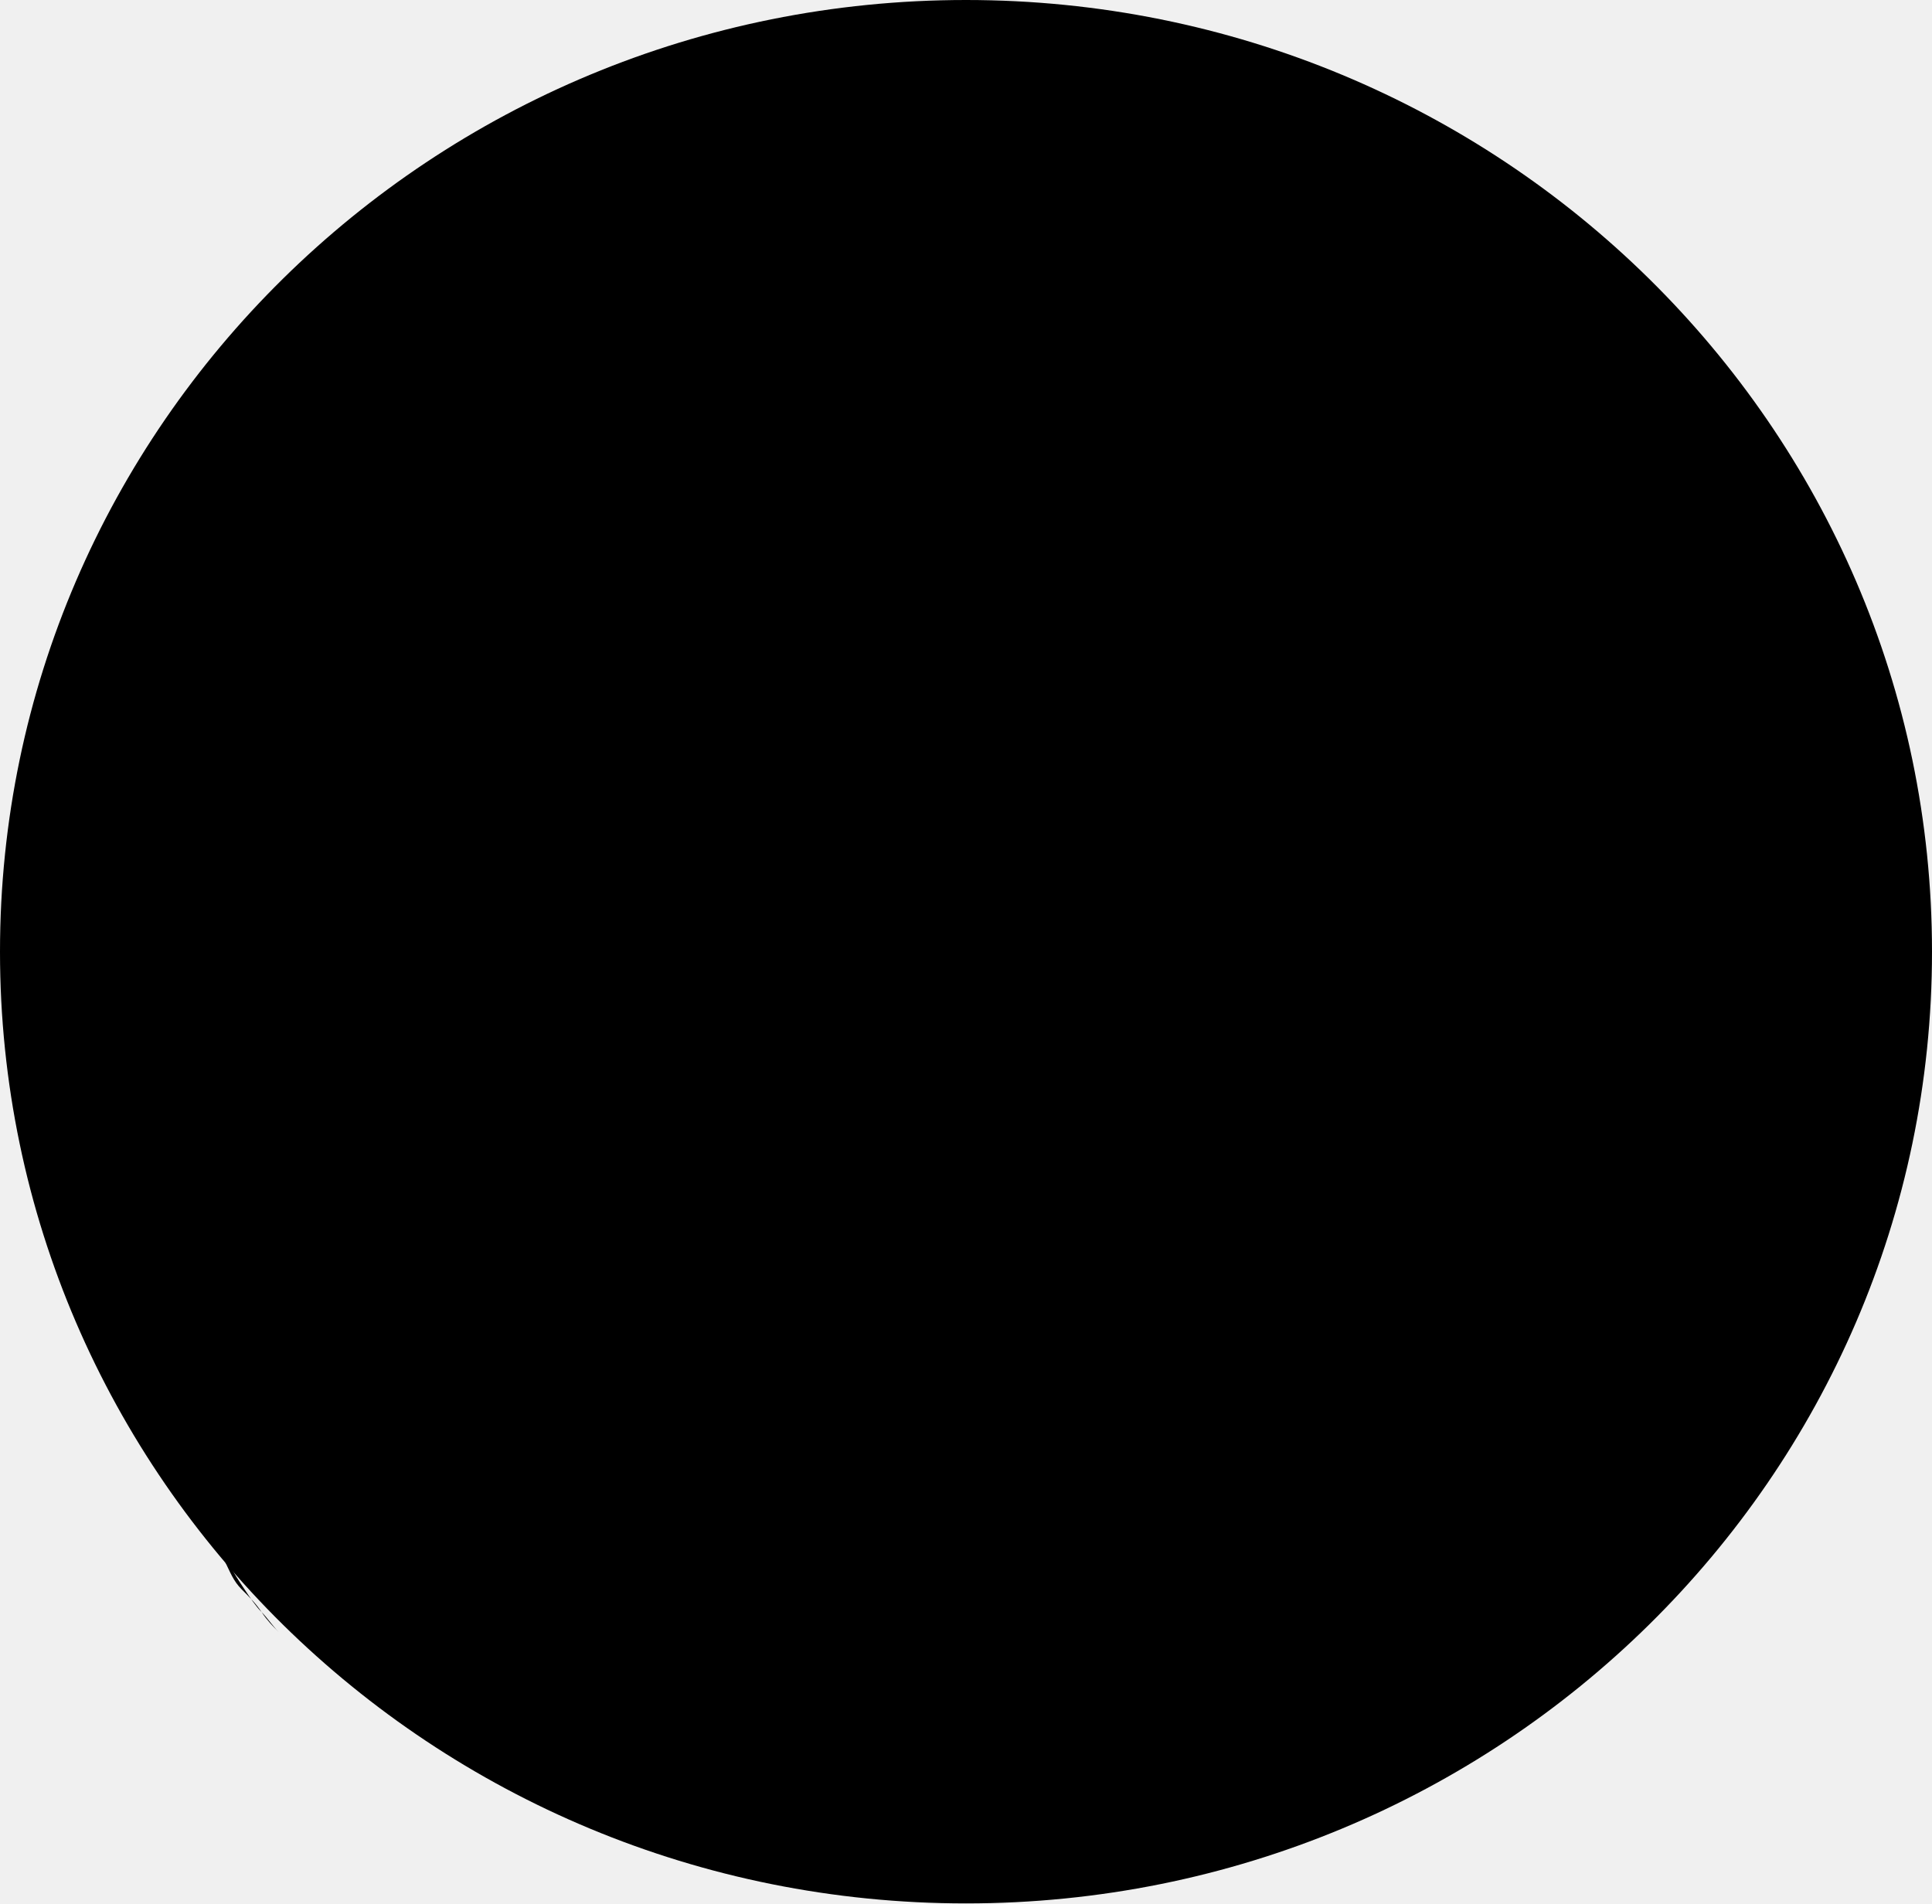
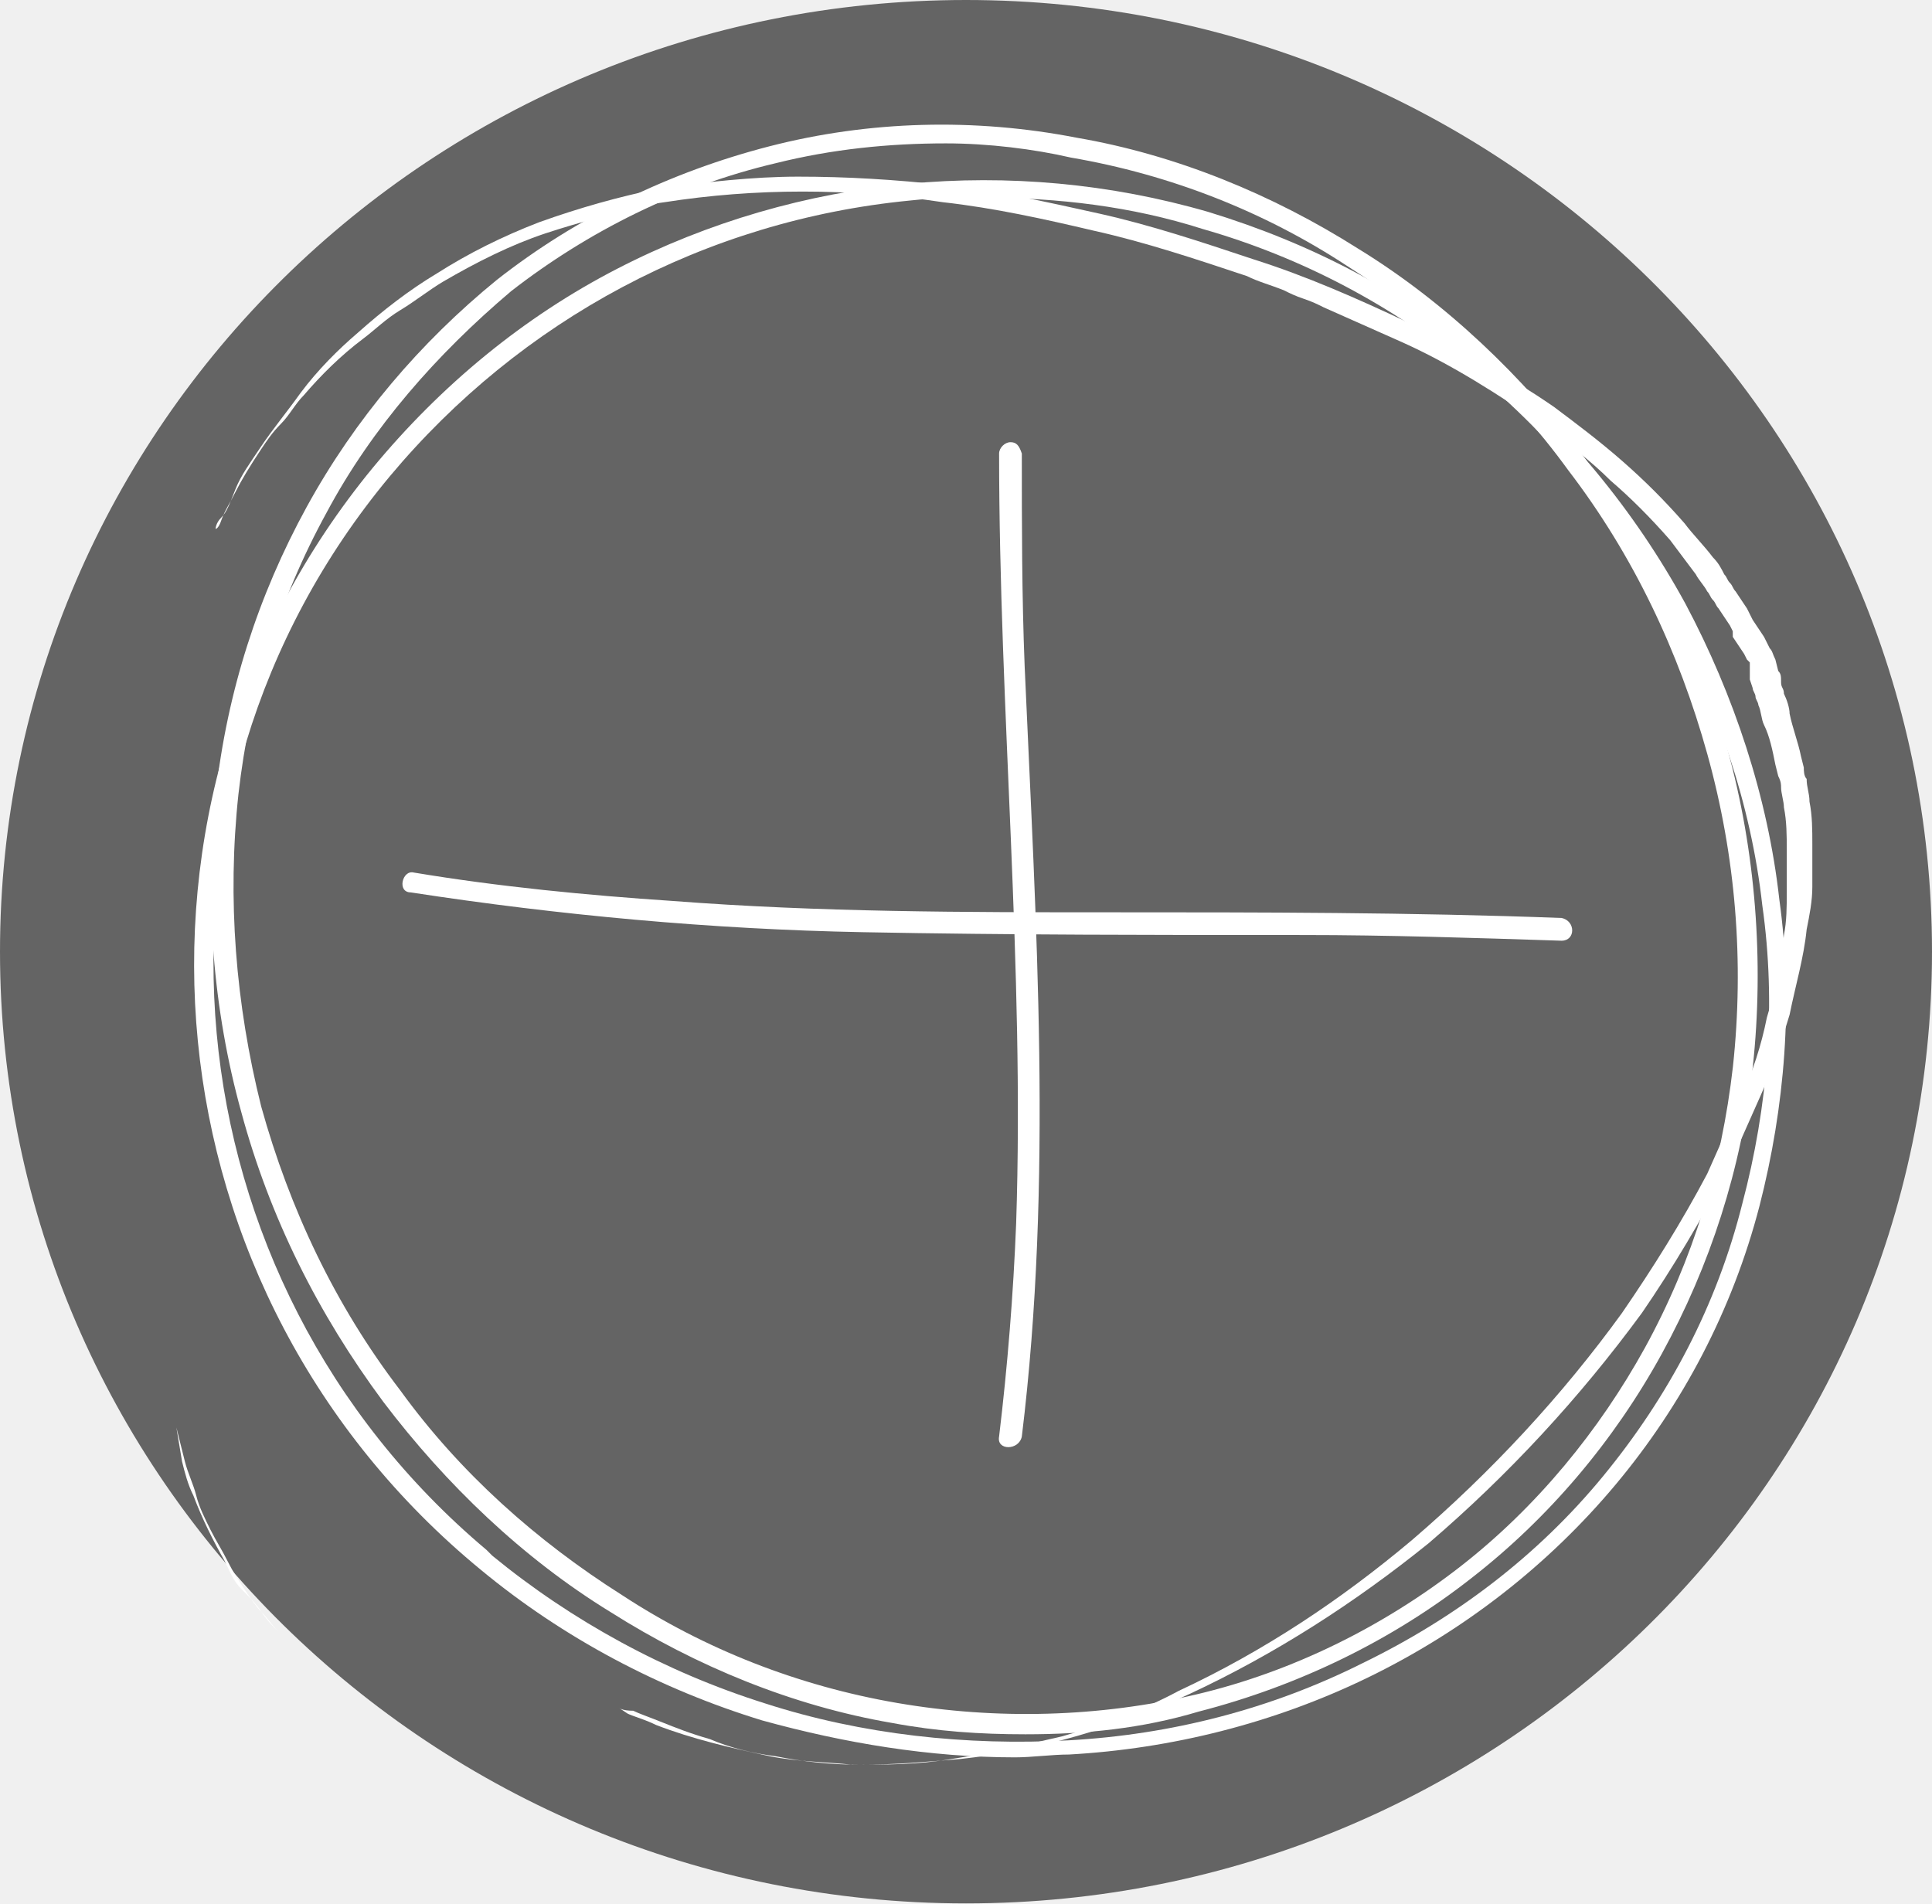
<svg xmlns="http://www.w3.org/2000/svg" version="1.1" x="0px" y="0px" viewBox="0 0 68 67" style="enable-background:new 0 0 68 67;" xml:space="preserve">
+   <style type="text/css">
+ 	.plus-st0{opacity:0.75;fill:#363636;enable-background:new    ;}
+ 	.plus-st1{fill:#FFFFFF;}
+ </style>
  <linearGradient gradientUnits="userSpaceOnUse" x1="-513" y1="-573" x2="-513" y2="-574">
    <stop offset="0" style="stop-color:#656565" />
    <stop offset="0.618" style="stop-color:#1B1B1B" />
    <stop offset="0.629" style="stop-color:#545454" />
    <stop offset="0.983" style="stop-color:#3E3E3E" />
  </linearGradient>
-   <ellipse class="st0" cx="34" cy="33.5" rx="34" ry="33.5" />
+   <ellipse class="plus-st0" cx="34" cy="33.5" rx="34" ry="33.5" />
  <g transform="translate(14.161 15.565)">
    <g transform="translate(21.004 0)">
-       <path class="st1" d="M0,0.4c0,9,0.9,18.1,0.6,27.1C0.5,30,0.3,32.5,0,35c-0.1,0.5,0.7,0.5,0.8,0    C1.9,26,1.3,17,0.9,7.9C0.8,5.4,0.8,2.9,0.8,0.4C0.7,0.1,0.6,0,0.4,0C0.2,0,0,0.2,0,0.4L0,0.4z" />
+       <path class="plus-st1" d="M0,0.4c0,9,0.9,18.1,0.6,27.1C0.5,30,0.3,32.5,0,35c-0.1,0.5,0.7,0.5,0.8,0    C1.9,26,1.3,17,0.9,7.9C0.8,5.4,0.8,2.9,0.8,0.4C0.7,0.1,0.6,0,0.4,0C0.2,0,0,0.2,0,0.4L0,0.4z" />
    </g>
    <g transform="translate(0 15.148)">
-       <path class="st1" d="M0.3,0.7C5.5,1.5,10.9,2,16.2,2.1c5.2,0.1,10.4,0.1,15.5,0.1c3,0,6,0.1,9.1,0.2    c0.5,0,0.5-0.7,0-0.8C35.5,1.4,30.2,1.4,25,1.4C19.8,1.4,14.7,1.4,9.5,1c-3-0.2-6.1-0.5-9.1-1C0-0.1-0.2,0.7,0.3,0.7L0.3,0.7z" />
+       <path class="plus-st1" d="M0.3,0.7C5.5,1.5,10.9,2,16.2,2.1c5.2,0.1,10.4,0.1,15.5,0.1c3,0,6,0.1,9.1,0.2    c0.5,0,0.5-0.7,0-0.8C35.5,1.4,30.2,1.4,25,1.4C19.8,1.4,14.7,1.4,9.5,1c-3-0.2-6.1-0.5-9.1-1C0-0.1-0.2,0.7,0.3,0.7L0.3,0.7z" />
    </g>
  </g>
  <g transform="translate(6.208 4.447)">
    <g transform="translate(1.38 1.771)">
      <g>
        <g>
-           <path class="st1" d="M14.2,53.9l0.3,0.2c0.2,0.1,0.6,0.2,1,0.4c1.3,0.5,2.6,0.8,4,1.1c1,0.2,2,0.2,2.9,0.3      c1.2,0,2.3,0,3.5-0.2c1.3-0.2,2.6-0.5,3.9-0.8c1.4-0.4,2.8-0.9,4.1-1.6c3-1.4,5.7-3.2,8.2-5.3c2.8-2.4,5.3-5.1,7.4-8      c1.1-1.6,2.1-3.2,3-4.9c0.4-0.9,0.8-1.8,1.2-2.7c0.4-0.9,0.7-1.8,0.9-2.8c0.3-1,0.5-1.9,0.6-2.9c0.1-0.5,0.1-1,0.1-1.5      s0-1,0-1.5s0-1-0.1-1.5c0-0.2-0.1-0.5-0.1-0.7c0-0.1,0-0.2-0.1-0.4l-0.1-0.4c-0.1-0.5-0.2-1-0.4-1.4c-0.1-0.2-0.1-0.5-0.2-0.7      c0-0.1-0.1-0.2-0.1-0.3s-0.1-0.2-0.1-0.3l-0.1-0.3L54,17.1L53.9,17l-0.1-0.2l-0.2-0.3l-0.2-0.3L53.4,16l-0.1-0.2l-0.2-0.3      l-0.2-0.3c-0.1-0.1-0.1-0.2-0.2-0.3s-0.1-0.2-0.2-0.3c-0.1-0.2-0.3-0.4-0.4-0.6c-0.3-0.4-0.6-0.8-0.9-1.2      c-0.7-0.8-1.4-1.5-2.1-2.1c-0.7-0.7-1.5-1.3-2.3-1.9c-1.6-1.1-3.3-2.2-5.1-3c-0.9-0.4-1.8-0.8-2.7-1.2c-0.2-0.1-0.4-0.2-0.7-0.3      S37.8,4.1,37.6,4c-0.5-0.2-0.9-0.3-1.3-0.5c-1.8-0.6-3.6-1.2-5.4-1.6c-1.7-0.4-3.5-0.8-5.3-1c-3.3-0.5-6.6-0.5-9.8,0      c-0.8,0.1-1.5,0.3-2.2,0.5s-1.4,0.4-2,0.6c-1.2,0.4-2.4,1-3.6,1.7c-0.5,0.3-1,0.7-1.5,1s-0.9,0.7-1.3,1C4.4,6.3,3.7,7,3.1,7.7      c-0.3,0.3-0.5,0.7-0.8,1S1.8,9.3,1.6,9.6c-0.4,0.6-0.7,1.1-0.9,1.5s-0.4,0.7-0.5,1S0,12.4,0,12.4S0,12.2,0.2,12s0.3-0.5,0.5-1      s0.5-0.9,0.9-1.5C2,8.9,2.5,8.3,3,7.6c0.6-0.8,1.3-1.5,2-2.1C5.9,4.7,6.8,4,7.8,3.4c1.1-0.7,2.3-1.3,3.6-1.8      c1.4-0.5,2.8-0.9,4.3-1.2C17.2,0.2,18.9,0,20.5,0c1.7,0,3.4,0.1,5.2,0.3c1.8,0.2,3.6,0.6,5.4,1c1.8,0.4,3.6,1,5.4,1.6      c1.9,0.6,3.7,1.4,5.4,2.2c1.8,0.9,3.6,1.9,5.2,3c0.8,0.6,1.6,1.2,2.4,1.9c0.8,0.7,1.5,1.4,2.2,2.2c0.3,0.4,0.7,0.8,1,1.2      c0.2,0.2,0.3,0.4,0.4,0.6c0.1,0.1,0.1,0.2,0.2,0.3s0.1,0.2,0.2,0.3l0.2,0.3l0.2,0.3l0.1,0.2l0.1,0.2l0.2,0.3l0.2,0.3l0.1,0.2      l0.1,0.2c0.1,0.1,0.1,0.2,0.2,0.4l0.1,0.4c0.1,0.1,0.1,0.2,0.1,0.4s0.1,0.2,0.1,0.4c0.1,0.2,0.2,0.5,0.2,0.7      c0.1,0.5,0.3,1,0.4,1.5l0.1,0.4c0,0.1,0,0.3,0.1,0.4c0,0.3,0.1,0.5,0.1,0.8c0.1,0.5,0.1,1,0.1,1.5c0,0.5,0,1,0,1.5      c0,0.5-0.1,1-0.2,1.5c-0.1,1-0.4,2-0.6,3c-0.3,1-0.6,1.9-1,2.8c-0.4,0.9-0.8,1.8-1.2,2.7c-0.9,1.7-1.9,3.4-3,5      c-2.2,3-4.7,5.7-7.5,8.1c-2.6,2.1-5.4,3.9-8.4,5.3c-2.6,1.2-5.3,2-8.1,2.3c-1.2,0.1-2.3,0.2-3.5,0.2c-1,0-2-0.1-3-0.3      c-0.8-0.1-1.6-0.3-2.3-0.6c-0.7-0.2-1.2-0.4-1.7-0.6s-0.8-0.3-1-0.4C14.3,54,14.2,53.9,14.2,53.9z" />
+           <path class="plus-st1" d="M14.2,53.9l0.3,0.2c0.2,0.1,0.6,0.2,1,0.4c1.3,0.5,2.6,0.8,4,1.1c1,0.2,2,0.2,2.9,0.3      c1.2,0,2.3,0,3.5-0.2c1.3-0.2,2.6-0.5,3.9-0.8c1.4-0.4,2.8-0.9,4.1-1.6c3-1.4,5.7-3.2,8.2-5.3c2.8-2.4,5.3-5.1,7.4-8      c1.1-1.6,2.1-3.2,3-4.9c0.4-0.9,0.8-1.8,1.2-2.7c0.4-0.9,0.7-1.8,0.9-2.8c0.3-1,0.5-1.9,0.6-2.9c0.1-0.5,0.1-1,0.1-1.5      s0-1,0-1.5s0-1-0.1-1.5c0-0.2-0.1-0.5-0.1-0.7c0-0.1,0-0.2-0.1-0.4l-0.1-0.4c-0.1-0.5-0.2-1-0.4-1.4c-0.1-0.2-0.1-0.5-0.2-0.7      c0-0.1-0.1-0.2-0.1-0.3s-0.1-0.2-0.1-0.3l-0.1-0.3L54,17.1L53.9,17l-0.1-0.2l-0.2-0.3l-0.2-0.3L53.4,16l-0.1-0.2l-0.2-0.3      l-0.2-0.3c-0.1-0.1-0.1-0.2-0.2-0.3s-0.1-0.2-0.2-0.3c-0.1-0.2-0.3-0.4-0.4-0.6c-0.3-0.4-0.6-0.8-0.9-1.2      c-0.7-0.8-1.4-1.5-2.1-2.1c-0.7-0.7-1.5-1.3-2.3-1.9c-1.6-1.1-3.3-2.2-5.1-3c-0.9-0.4-1.8-0.8-2.7-1.2c-0.2-0.1-0.4-0.2-0.7-0.3      S37.8,4.1,37.6,4c-0.5-0.2-0.9-0.3-1.3-0.5c-1.8-0.6-3.6-1.2-5.4-1.6c-1.7-0.4-3.5-0.8-5.3-1c-3.3-0.5-6.6-0.5-9.8,0      c-0.8,0.1-1.5,0.3-2.2,0.5s-1.4,0.4-2,0.6c-1.2,0.4-2.4,1-3.6,1.7c-0.5,0.3-1,0.7-1.5,1s-0.9,0.7-1.3,1C4.4,6.3,3.7,7,3.1,7.7      c-0.3,0.3-0.5,0.7-0.8,1S1.8,9.3,1.6,9.6c-0.4,0.6-0.7,1.1-0.9,1.5s-0.4,0.7-0.5,1S0,12.4,0,12.4S0,12.2,0.2,12s0.3-0.5,0.5-1      s0.5-0.9,0.9-1.5C2,8.9,2.5,8.3,3,7.6c0.6-0.8,1.3-1.5,2-2.1C5.9,4.7,6.8,4,7.8,3.4c1.1-0.7,2.3-1.3,3.6-1.8      c1.4-0.5,2.8-0.9,4.3-1.2C17.2,0.2,18.9,0,20.5,0c1.7,0,3.4,0.1,5.2,0.3c1.8,0.2,3.6,0.6,5.4,1c1.8,0.4,3.6,1,5.4,1.6      c1.9,0.6,3.7,1.4,5.4,2.2c1.8,0.9,3.6,1.9,5.2,3c0.8,0.6,1.6,1.2,2.4,1.9c0.8,0.7,1.5,1.4,2.2,2.2c0.3,0.4,0.7,0.8,1,1.2      c0.2,0.2,0.3,0.4,0.4,0.6c0.1,0.1,0.1,0.2,0.2,0.3s0.1,0.2,0.2,0.3l0.2,0.3l0.2,0.3l0.1,0.2l0.1,0.2l0.2,0.3l0.2,0.3l0.1,0.2      l0.1,0.2c0.1,0.1,0.1,0.2,0.2,0.4l0.1,0.4c0.1,0.1,0.1,0.2,0.1,0.4s0.1,0.2,0.1,0.4c0.1,0.2,0.2,0.5,0.2,0.7      c0.1,0.5,0.3,1,0.4,1.5l0.1,0.4c0,0.1,0,0.3,0.1,0.4c0,0.3,0.1,0.5,0.1,0.8c0.1,0.5,0.1,1,0.1,1.5c0,0.5,0,1,0,1.5      c0,0.5-0.1,1-0.2,1.5c-0.1,1-0.4,2-0.6,3c-0.3,1-0.6,1.9-1,2.8c-0.4,0.9-0.8,1.8-1.2,2.7c-0.9,1.7-1.9,3.4-3,5      c-2.2,3-4.7,5.7-7.5,8.1c-2.6,2.1-5.4,3.9-8.4,5.3c-2.6,1.2-5.3,2-8.1,2.3c-1.2,0.1-2.3,0.2-3.5,0.2c-1,0-2-0.1-3-0.3      c-0.8-0.1-1.6-0.3-2.3-0.6c-0.7-0.2-1.2-0.4-1.7-0.6s-0.8-0.3-1-0.4C14.3,54,14.2,53.9,14.2,53.9z" />
        </g>
      </g>
    </g>
    <g transform="translate(0.618 1.812)">
-       <path class="st1" d="M28.9,55.6c-3,0-6-0.5-8.9-1.3c-3.6-1.1-7-2.9-9.9-5.3c-11.8-9.7-13.5-27-3.8-38.8    c2.4-2.9,5.3-5.3,8.6-7c6.4-3.3,13.9-4,20.8-2c3.6,1.1,6.9,2.8,9.7,5.2c2.9,2.4,5.3,5.3,7.1,8.6c1.7,3.2,2.9,6.8,3.3,10.4    c0.5,3.6,0.2,7.3-0.7,10.8c-1.9,7.3-7,13.3-13.8,16.6c-3.3,1.6-6.9,2.5-10.5,2.7C30.2,55.5,29.5,55.6,28.9,55.6z M27.8,0.7    c-0.9,0-1.7,0-2.6,0.1C18,1.5,11.5,5,6.9,10.5C-2.6,21.9-1,38.8,10.3,48.3c0.1,0.1,0.1,0.1,0.2,0.2c2.8,2.3,6.1,4.1,9.6,5.2    c3.4,1.1,7.1,1.5,10.7,1.3c3.6-0.2,7.1-1.1,10.3-2.7c3.3-1.6,6.2-3.8,8.5-6.6l0.3,0.2l-0.3-0.2c2.3-2.8,4-6,4.9-9.6    c0.9-3.4,1.2-7,0.7-10.5c-0.4-3.6-1.6-7-3.3-10.2C50.2,12,47.9,9.2,45,6.8c-2.8-2.3-6-4-9.5-5C33,1,30.4,0.7,27.8,0.7z" />
+       <path class="plus-st1" d="M28.9,55.6c-3,0-6-0.5-8.9-1.3c-3.6-1.1-7-2.9-9.9-5.3c-11.8-9.7-13.5-27-3.8-38.8    c2.4-2.9,5.3-5.3,8.6-7c6.4-3.3,13.9-4,20.8-2c3.6,1.1,6.9,2.8,9.7,5.2c2.9,2.4,5.3,5.3,7.1,8.6c1.7,3.2,2.9,6.8,3.3,10.4    c0.5,3.6,0.2,7.3-0.7,10.8c-1.9,7.3-7,13.3-13.8,16.6c-3.3,1.6-6.9,2.5-10.5,2.7C30.2,55.5,29.5,55.6,28.9,55.6z M27.8,0.7    c-0.9,0-1.7,0-2.6,0.1C18,1.5,11.5,5,6.9,10.5C-2.6,21.9-1,38.8,10.3,48.3c0.1,0.1,0.1,0.1,0.2,0.2c2.8,2.3,6.1,4.1,9.6,5.2    c3.4,1.1,7.1,1.5,10.7,1.3c3.6-0.2,7.1-1.1,10.3-2.7c3.3-1.6,6.2-3.8,8.5-6.6l0.3,0.2l-0.3-0.2c2.3-2.8,4-6,4.9-9.6    c0.9-3.4,1.2-7,0.7-10.5c-0.4-3.6-1.6-7-3.3-10.2C50.2,12,47.9,9.2,45,6.8c-2.8-2.3-6-4-9.5-5C33,1,30.4,0.7,27.8,0.7z" />
    </g>
    <g transform="translate(1.285 0)">
-       <path class="st1" d="M28.6,56.6c-1.6,0-3.1-0.1-4.7-0.4c-3.5-0.6-6.9-2-9.9-3.9c-3.1-1.9-5.8-4.5-8-7.4    c-2.3-3.1-4-6.5-5-10.2c-1-3.6-1.3-7.5-0.9-11.2c0.4-3.6,1.5-7,3.2-10.1c1.7-3.1,4-5.8,6.7-8c2.8-2.2,6.1-3.8,9.6-4.7    c3.5-0.9,7.2-1,10.8-0.3c3.5,0.6,6.9,2,9.9,3.9c3.1,1.9,5.8,4.5,8,7.4c2.3,3.1,4,6.5,5,10.2c1,3.6,1.3,7.5,0.9,11.2    c-0.4,3.6-1.5,7-3.2,10.1c-1.7,3.1-4,5.8-6.7,7.9c-2.8,2.2-6.1,3.8-9.6,4.7C32.7,56.4,30.7,56.6,28.6,56.6z M25.8,0.6    c-2,0-4,0.2-6,0.7c-3.4,0.8-6.6,2.4-9.3,4.5C7.9,8,5.6,10.6,4,13.6c-1.7,3.1-2.7,6.4-3.1,9.9c-0.4,3.7-0.1,7.4,0.8,11    c1,3.6,2.6,7,4.9,10c2.1,2.9,4.8,5.3,7.8,7.2c2.9,1.9,6.2,3.2,9.7,3.8c3.5,0.6,7.1,0.5,10.5-0.3c3.4-0.8,6.6-2.4,9.3-4.5    c2.7-2.1,4.9-4.8,6.5-7.7c1.7-3.1,2.7-6.4,3.1-9.9c0.4-3.7,0.1-7.4-0.9-11c-1-3.6-2.6-7-4.9-10c-2.1-2.9-4.8-5.3-7.8-7.2    c-2.9-1.9-6.2-3.2-9.7-3.8C28.9,0.8,27.3,0.6,25.8,0.6L25.8,0.6z" />
+       <path class="plus-st1" d="M28.6,56.6c-1.6,0-3.1-0.1-4.7-0.4c-3.5-0.6-6.9-2-9.9-3.9c-3.1-1.9-5.8-4.5-8-7.4    c-2.3-3.1-4-6.5-5-10.2c-1-3.6-1.3-7.5-0.9-11.2c0.4-3.6,1.5-7,3.2-10.1c1.7-3.1,4-5.8,6.7-8c2.8-2.2,6.1-3.8,9.6-4.7    c3.5-0.9,7.2-1,10.8-0.3c3.5,0.6,6.9,2,9.9,3.9c3.1,1.9,5.8,4.5,8,7.4c2.3,3.1,4,6.5,5,10.2c1,3.6,1.3,7.5,0.9,11.2    c-0.4,3.6-1.5,7-3.2,10.1c-1.7,3.1-4,5.8-6.7,7.9c-2.8,2.2-6.1,3.8-9.6,4.7C32.7,56.4,30.7,56.6,28.6,56.6z M25.8,0.6    c-2,0-4,0.2-6,0.7c-3.4,0.8-6.6,2.4-9.3,4.5C7.9,8,5.6,10.6,4,13.6c-1.7,3.1-2.7,6.4-3.1,9.9c-0.4,3.7-0.1,7.4,0.8,11    c1,3.6,2.6,7,4.9,10c2.1,2.9,4.8,5.3,7.8,7.2c2.9,1.9,6.2,3.2,9.7,3.8c3.5,0.6,7.1,0.5,10.5-0.3c3.4-0.8,6.6-2.4,9.3-4.5    c2.7-2.1,4.9-4.8,6.5-7.7c1.7-3.1,2.7-6.4,3.1-9.9c0.4-3.7,0.1-7.4-0.9-11c-1-3.6-2.6-7-4.9-10c-2.1-2.9-4.8-5.3-7.8-7.2    c-2.9-1.9-6.2-3.2-9.7-3.8C28.9,0.8,27.3,0.6,25.8,0.6L25.8,0.6z" />
    </g>
-     <path class="st1" d="M0,45.8c0.1,0.4,0.2,0.8,0.3,1.2c0.1,0.4,0.3,0.8,0.4,1.2S1,49,1.2,49.4s0.4,0.7,0.6,1.1   s0.4,0.7,0.6,1s0.4,0.6,0.6,0.8s0.4,0.5,0.6,0.7c0.1,0.1,0.2,0.2,0.3,0.3c0,0,0.1,0.1,0.1,0.1c0,0,0.1,0.1,0.1,0.1   c0.1,0.1,0.1,0.1,0.2,0.2c0.1,0.1,0.1,0.1,0.1,0.1l0.1,0.1c0,0,0,0-0.1-0.1c0,0-0.1-0.1-0.1-0.1s-0.1-0.1-0.2-0.2   c0,0-0.1-0.1-0.1-0.1c0,0-0.1-0.1-0.1-0.1c-0.1-0.1-0.2-0.2-0.3-0.3c-0.2-0.2-0.4-0.4-0.6-0.7s-0.4-0.5-0.7-0.8s-0.4-0.6-0.6-1   c-0.4-0.7-0.8-1.5-1.1-2.3c-0.2-0.4-0.3-0.8-0.4-1.2" />
+     <path class="plus-st1" d="M0,45.8c0.1,0.4,0.2,0.8,0.3,1.2c0.1,0.4,0.3,0.8,0.4,1.2S1,49,1.2,49.4s0.4,0.7,0.6,1.1   s0.4,0.7,0.6,1s0.4,0.6,0.6,0.8s0.4,0.5,0.6,0.7c0.1,0.1,0.2,0.2,0.3,0.3c0,0,0.1,0.1,0.1,0.1c0,0,0.1,0.1,0.1,0.1   c0.1,0.1,0.1,0.1,0.2,0.2c0.1,0.1,0.1,0.1,0.1,0.1l0.1,0.1c0,0,0,0-0.1-0.1c0,0-0.1-0.1-0.1-0.1s-0.1-0.1-0.2-0.2   c0,0-0.1-0.1-0.1-0.1c0,0-0.1-0.1-0.1-0.1c-0.1-0.1-0.2-0.2-0.3-0.3c-0.2-0.2-0.4-0.4-0.6-0.7s-0.4-0.5-0.7-0.8s-0.4-0.6-0.6-1   c-0.4-0.7-0.8-1.5-1.1-2.3c-0.2-0.4-0.3-0.8-0.4-1.2" />
  </g>
</svg>
